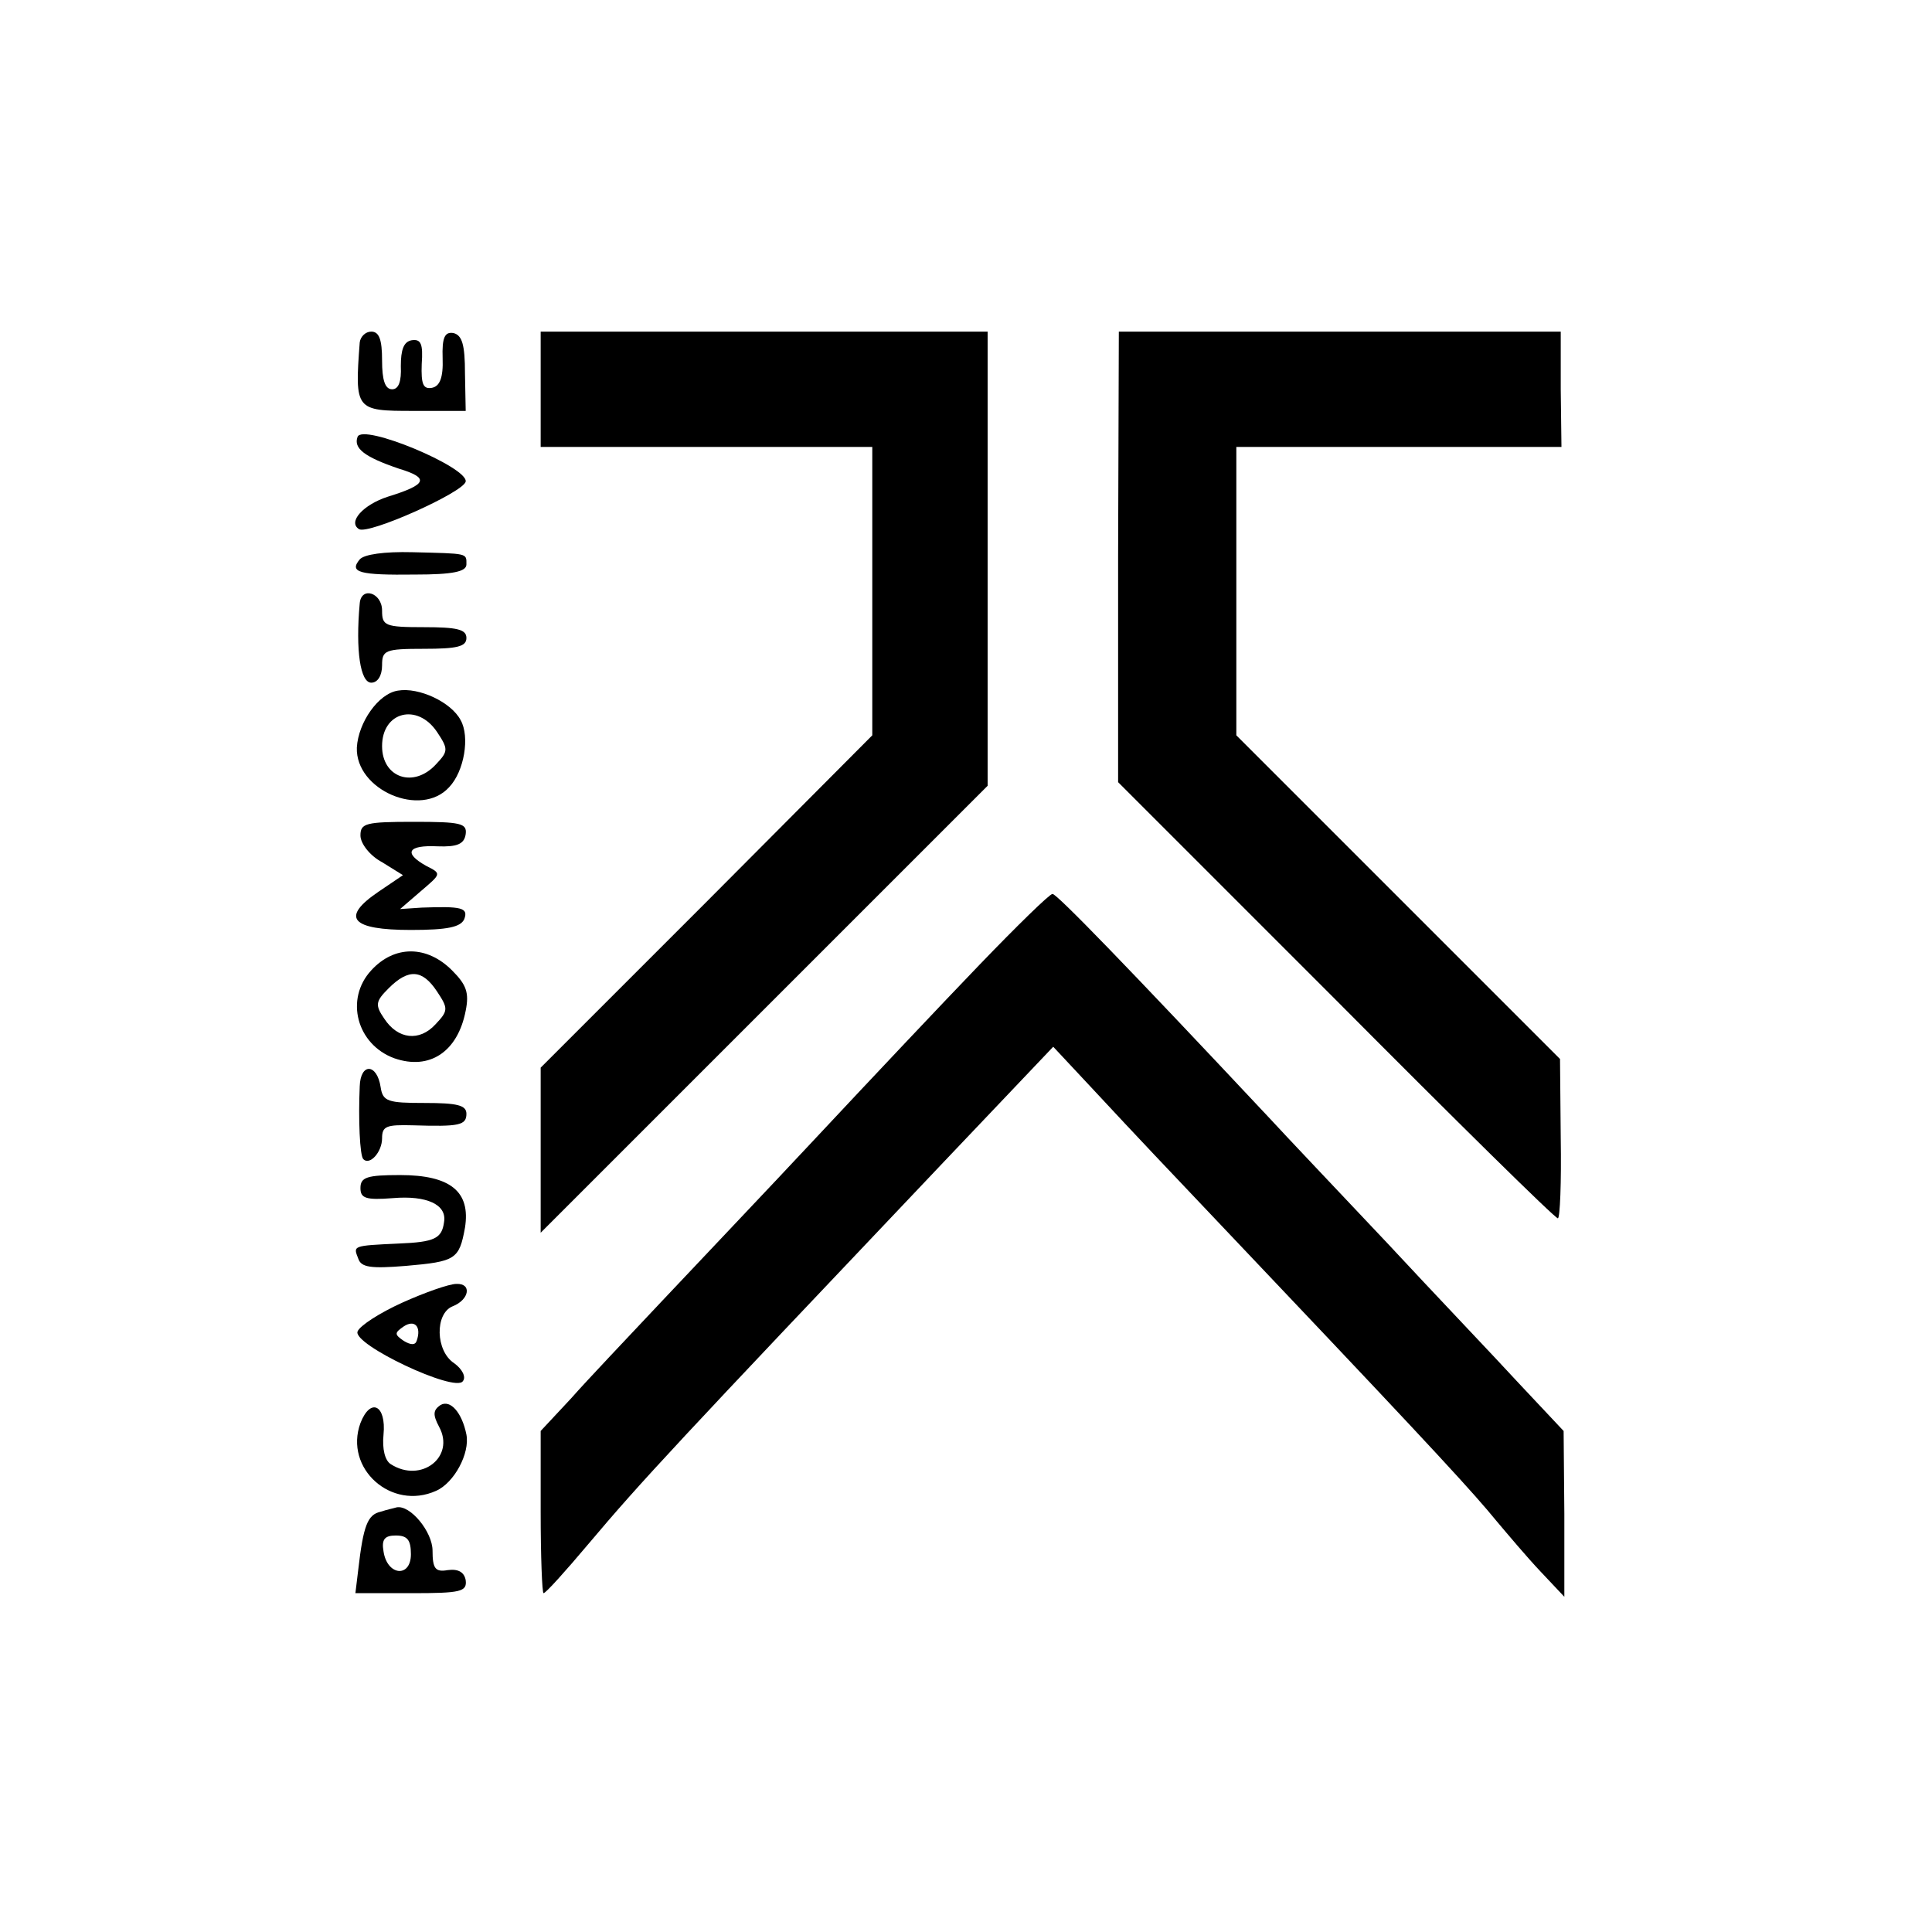
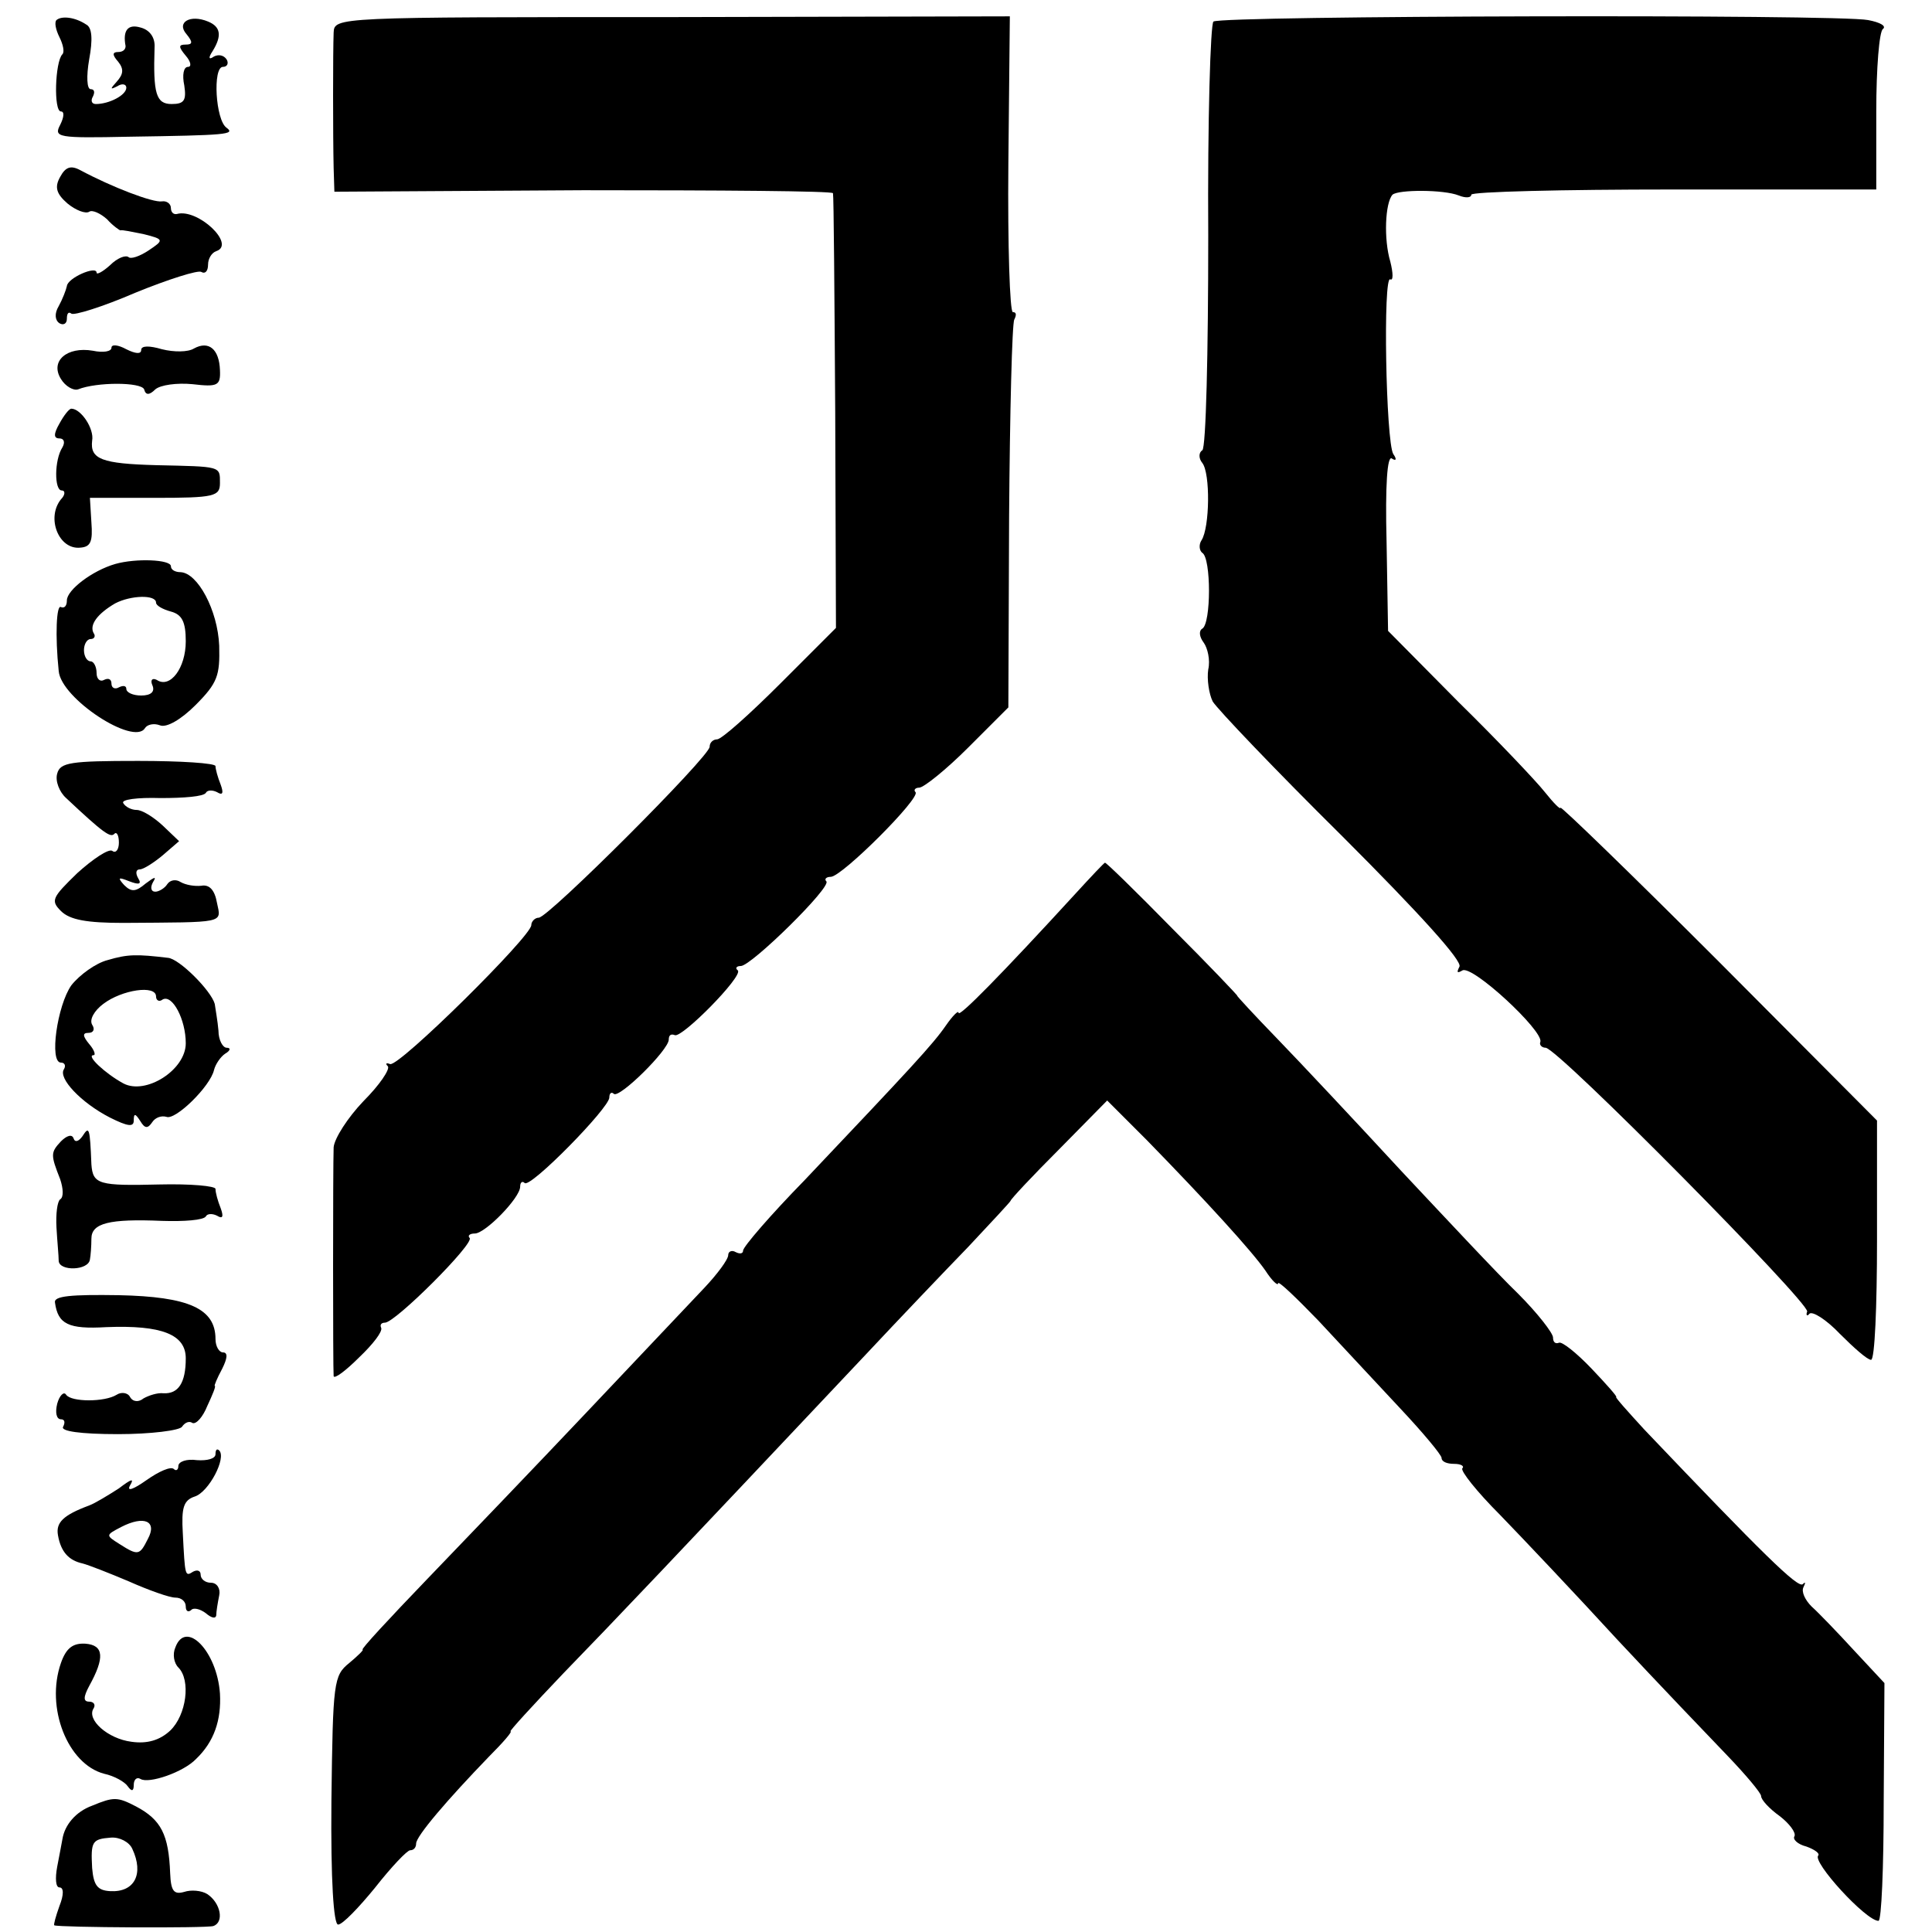
- <svg xmlns="http://www.w3.org/2000/svg" version="1.0" width="268pt" height="268pt" viewBox="0 0 268 268" preserveAspectRatio="xMidYMid meet">
-   <g transform="translate(0,268) scale(0.1,-0.1)" fill="#000000" stroke="none">
-     <path d="M499 2205 c-7 -94 -6 -95 74 -95 l73 0 -1 52 c0 40 -4 53 -16 56 -12 2 -16 -6 -15 -35 1 -27 -4 -39 -15 -41 -12 -2 -15 5 -14 33 2 28 -1 35 -14 33 -11 -2 -15 -13 -15 -36 1 -21 -3 -32 -12 -32 -10 0 -14 13 -14 40 0 29 -4 40 -15 40 -8 0 -15 -7 -16 -15z" />
-     <path d="M750 2140 l0 -80 230 0 230 0 0 -200 0 -200 -230 -231 -230 -230 0 -115 0 -114 310 310 310 310 0 315 0 315 -310 0 -310 0 0 -80z" />
-     <path d="M1551 1908 l0 -313 302 -302 c166 -167 304 -303 308 -303 3 0 5 50 4 111 l-1 110 -225 225 -224 224 0 200 0 200 225 0 226 0 -1 80 0 80 -307 0 -306 0 -1 -312z" />
-     <path d="M496 2074 c-6 -16 10 -28 57 -44 43 -13 40 -22 -15 -39 -34 -11 -56 -35 -40 -45 13 -8 145 51 148 66 3 20 -143 81 -150 62z" />
-     <path d="M499 1904 c-15 -18 -1 -22 77 -21 52 0 71 4 71 14 0 16 3 15 -75 17 -39 1 -67 -3 -73 -10z" />
-     <path d="M499 1843 c-6 -66 1 -110 16 -110 9 0 15 10 15 24 0 21 4 23 58 23 46 0 59 3 59 15 0 12 -13 15 -59 15 -54 0 -58 2 -58 23 0 25 -29 34 -31 10z" />
-     <path d="M552 1722 c-27 -4 -55 -44 -57 -79 -2 -59 89 -98 128 -55 21 22 29 70 16 93 -13 25 -58 46 -87 41z m54 -57 c16 -24 16 -27 -1 -45 -31 -34 -75 -19 -75 25 0 48 49 60 76 20z" />
-     <path d="M500 1521 c0 -11 13 -28 30 -37 l29 -18 -34 -23 c-53 -36 -38 -53 45 -53 51 0 69 4 74 15 6 16 -4 18 -59 16 l-30 -2 29 25 c28 24 29 24 7 35 -32 18 -25 29 16 27 27 -1 37 3 39 17 2 15 -7 17 -72 17 -67 0 -74 -2 -74 -19z" />
-     <path d="M1359 1342 c-52 -54 -152 -160 -224 -237 -71 -76 -169 -179 -216 -229 -47 -50 -105 -111 -127 -136 l-42 -45 0 -112 c0 -62 2 -113 4 -113 3 0 30 30 62 68 75 89 122 139 492 529 l153 161 57 -61 c68 -73 69 -74 253 -268 221 -233 274 -291 305 -329 16 -19 43 -51 61 -70 l33 -35 0 115 -1 115 -62 66 c-34 37 -117 124 -183 195 -67 71 -141 149 -164 174 -196 209 -294 310 -300 310 -4 0 -49 -44 -101 -98z" />
-     <path d="M515 1334 c-37 -40 -20 -103 32 -122 49 -17 88 9 99 66 5 25 1 36 -19 56 -35 35 -80 35 -112 0z m91 -29 c16 -24 16 -27 -2 -46 -22 -24 -52 -21 -71 8 -13 19 -12 24 6 42 28 28 47 26 67 -4z" />
-     <path d="M499 1173 c-2 -45 0 -96 5 -101 9 -9 26 10 26 29 0 17 6 19 43 18 64 -2 74 0 74 16 0 12 -13 15 -58 15 -51 0 -58 2 -61 22 -5 33 -28 34 -29 1z" />
-     <path d="M500 1032 c0 -14 7 -17 45 -14 47 4 75 -9 71 -33 -3 -23 -13 -28 -63 -30 -65 -3 -63 -3 -56 -21 4 -12 17 -14 66 -10 69 6 74 9 82 53 8 50 -20 73 -90 73 -46 0 -55 -3 -55 -18z" />
-     <path d="M558 873 c-31 -14 -59 -32 -62 -40 -7 -18 135 -85 146 -69 5 6 -1 17 -12 25 -26 17 -27 69 -2 79 23 9 27 32 5 31 -10 0 -44 -12 -75 -26z m20 -53 c-2 -6 -8 -6 -18 0 -13 9 -13 11 0 20 15 10 25 0 18 -20z" />
-     <path d="M611 731 c-10 -7 -11 -13 -2 -30 23 -42 -25 -79 -67 -52 -8 5 -12 21 -10 41 4 41 -18 52 -32 16 -23 -63 43 -122 105 -94 25 11 47 52 42 78 -6 30 -22 49 -36 41z" />
-     <path d="M528 583 c-18 -4 -24 -19 -31 -80 l-4 -33 78 0 c68 0 77 2 75 18 -2 11 -10 16 -25 14 -17 -3 -21 2 -21 27 0 26 -31 64 -50 60 -3 -1 -13 -3 -22 -6z m42 -59 c0 -33 -33 -30 -38 4 -3 17 2 22 17 22 16 0 21 -6 21 -26z" />
+ <svg xmlns="http://www.w3.org/2000/svg" version="1.0" width="260pt" height="260pt" viewBox="0 0 260 260" preserveAspectRatio="xMidYMid meet">
+   <g transform="translate(0,260) scale(0.1,-0.1)" fill="#000000" stroke="none">
+     <path d="M76 2573 c-3 -3 -1 -13 4 -23 5 -10 7 -20 4 -23 -10 -10 -12 -77 -2 -77 5 0 4 -8 -1 -18 -9 -17 -3 -18 92 -16 132 2 144 3 132 12 -15 10 -19 82 -5 82 6 0 8 5 5 10 -4 6 -11 7 -17 4 -7 -5 -8 -2 -2 7 13 21 11 33 -6 40 -24 10 -43 -1 -29 -17 9 -11 8 -14 -1 -14 -10 0 -10 -3 0 -15 7 -8 8 -15 3 -15 -6 0 -8 -11 -5 -25 3 -20 0 -25 -17 -25 -21 0 -25 14 -23 76 1 14 -7 24 -19 27 -17 5 -24 -4 -20 -25 0 -5 -4 -8 -10 -8 -8 0 -8 -4 0 -13 8 -10 7 -17 -2 -27 -9 -10 -9 -11 1 -6 6 4 12 3 12 -2 0 -10 -23 -22 -41 -22 -6 0 -7 5 -4 10 3 6 2 10 -3 10 -5 0 -6 17 -2 40 5 27 4 43 -4 47 -15 10 -33 12 -40 6z" />
+     <path d="M449 2556 c-1 -25 -1 -139 0 -182 l1 -32 335 2 c184 0 335 -1 336 -4 1 -3 2 -135 3 -295 l1 -290 -75 -75 c-41 -41 -79 -75 -85 -75 -5 0 -10 -4 -10 -10 0 -13 -217 -230 -230 -230 -5 0 -10 -5 -10 -10 0 -15 -178 -191 -190 -187 -5 2 -7 1 -3 -3 3 -4 -11 -25 -33 -47 -21 -22 -39 -50 -40 -62 -1 -26 -1 -298 0 -308 1 -4 16 7 34 25 19 18 32 35 30 40 -2 4 0 7 5 7 14 0 121 107 114 114 -3 3 0 6 7 6 14 0 61 48 61 63 0 6 3 8 6 5 7 -8 114 101 114 115 0 6 3 8 6 5 7 -7 74 59 74 73 0 6 3 8 8 6 9 -5 92 79 85 87 -4 3 -2 6 4 6 14 0 123 107 115 114 -3 3 0 6 6 6 15 0 122 107 114 114 -3 3 0 6 5 6 6 0 36 24 66 54 l54 54 1 256 c1 141 4 261 7 266 3 6 3 10 -2 10 -4 0 -7 90 -6 199 l2 199 -454 -1 c-454 0 -455 0 -456 -21z" />
+     <path d="M1633 2571 c-4 -3 -8 -133 -7 -289 0 -156 -3 -285 -8 -288 -5 -3 -5 -11 0 -17 11 -14 10 -87 -1 -104 -4 -6 -3 -14 1 -17 12 -7 12 -95 0 -102 -5 -3 -4 -11 2 -19 5 -7 9 -23 6 -36 -2 -13 1 -33 6 -43 6 -10 84 -92 175 -182 103 -103 162 -168 157 -175 -4 -8 -3 -9 4 -5 13 8 109 -81 105 -96 -2 -4 2 -8 7 -8 16 0 355 -343 352 -355 -2 -5 0 -7 3 -3 4 4 23 -8 41 -27 19 -19 37 -35 42 -35 5 0 8 72 8 161 l0 161 -213 214 c-117 117 -213 210 -213 207 0 -3 -9 6 -21 21 -11 14 -63 69 -116 121 l-95 96 -2 119 c-2 78 1 117 7 113 6 -4 7 -1 2 6 -10 17 -14 242 -4 235 4 -2 4 8 0 24 -9 30 -7 79 3 90 8 7 69 7 89 -1 10 -4 17 -3 17 1 0 4 123 7 272 7 l273 0 0 105 c0 58 4 108 9 111 5 4 -4 9 -20 12 -40 8 -870 6 -881 -2z" />
+     <path d="M81 2362 c-8 -14 -5 -23 10 -36 11 -9 24 -14 29 -11 4 3 15 -2 24 -10 8 -9 17 -15 18 -15 2 1 16 -2 31 -5 28 -7 28 -8 7 -22 -12 -8 -24 -12 -27 -9 -4 3 -15 -1 -25 -11 -10 -9 -18 -13 -18 -10 0 10 -39 -7 -40 -18 -1 -5 -6 -18 -11 -27 -6 -10 -5 -19 1 -23 5 -3 10 -1 10 6 0 7 2 10 6 7 3 -3 42 9 86 28 44 18 85 31 89 28 5 -3 9 1 9 10 0 8 5 16 11 18 27 9 -25 58 -53 50 -5 -1 -8 3 -8 8 0 6 -6 10 -12 9 -12 -2 -67 19 -110 42 -13 7 -20 4 -27 -9z" />
+     <path d="M150 2132 c0 -5 -11 -7 -25 -4 -35 6 -58 -14 -43 -38 6 -10 17 -16 23 -14 25 10 85 10 89 0 2 -8 7 -8 15 0 7 6 29 9 50 7 34 -4 38 -2 37 19 -1 28 -15 40 -35 29 -8 -5 -27 -5 -43 -1 -17 5 -28 5 -28 -1 0 -6 -8 -5 -20 1 -11 6 -20 7 -20 2z" />
+     <path d="M80 2030 c-8 -14 -8 -20 0 -20 6 0 8 -5 4 -12 -11 -17 -11 -58 -1 -58 5 0 5 -6 -1 -12 -20 -25 -3 -68 26 -65 14 1 17 8 15 34 l-2 33 87 0 c81 0 88 2 88 20 0 23 2 22 -86 24 -73 2 -89 8 -86 33 3 16 -15 43 -28 43 -3 0 -10 -9 -16 -20z" />
+     <path d="M155 1841 c-31 -9 -65 -35 -65 -49 0 -7 -3 -11 -8 -9 -6 4 -8 -38 -3 -86 3 -37 101 -101 116 -77 3 5 12 7 20 4 9 -4 29 8 48 27 30 30 33 40 32 80 -2 48 -29 98 -52 99 -7 0 -13 3 -13 8 0 9 -47 11 -75 3z m55 -52 c0 -4 9 -9 20 -12 15 -4 20 -14 20 -40 0 -36 -21 -64 -39 -52 -6 3 -9 0 -6 -7 4 -9 -2 -14 -15 -14 -11 0 -20 4 -20 9 0 4 -4 5 -10 2 -5 -3 -10 -1 -10 5 0 6 -4 8 -10 5 -5 -3 -10 1 -10 9 0 9 -4 16 -8 16 -5 0 -9 7 -9 15 0 8 4 15 9 15 5 0 7 4 4 8 -6 11 5 26 29 40 21 11 55 12 55 1z" />
+     <path d="M77 1559 c-3 -10 3 -25 12 -33 50 -47 60 -54 65 -48 3 3 6 -2 6 -12 0 -9 -4 -15 -9 -11 -5 3 -26 -11 -47 -30 -34 -33 -36 -37 -22 -51 12 -12 35 -16 84 -16 138 1 132 -1 126 27 -3 17 -10 25 -21 23 -9 -1 -21 1 -28 5 -6 4 -14 3 -18 -3 -3 -5 -11 -10 -16 -10 -6 0 -7 6 -3 13 5 8 2 7 -10 -2 -13 -11 -19 -12 -29 -2 -9 10 -8 11 7 5 13 -5 17 -4 12 4 -4 7 -3 12 2 12 5 0 19 9 31 19 l22 19 -22 21 c-13 12 -28 21 -35 21 -7 0 -15 4 -18 9 -4 5 19 8 50 7 31 0 58 2 61 7 2 4 9 4 15 1 8 -5 9 -1 5 10 -4 10 -7 21 -7 25 0 4 -47 7 -104 7 -91 0 -105 -2 -109 -17z" />
+     <path d="M1447 1397 c-99 -108 -157 -167 -157 -160 0 4 -8 -4 -17 -17 -18 -26 -47 -57 -190 -208 -46 -47 -83 -90 -83 -95 0 -4 -4 -5 -10 -2 -5 3 -10 1 -10 -4 0 -6 -15 -26 -32 -44 -18 -19 -89 -94 -158 -167 -69 -73 -166 -174 -216 -226 -50 -52 -89 -94 -86 -94 2 0 -6 -8 -18 -18 -21 -17 -22 -25 -24 -185 -1 -108 3 -167 9 -167 6 0 28 23 50 50 22 28 43 50 47 50 5 0 8 4 8 9 0 10 42 59 98 117 19 19 32 34 29 34 -2 0 30 35 72 79 68 70 144 150 406 428 44 47 106 112 138 145 31 33 57 61 57 62 0 2 29 33 65 69 l65 66 53 -53 c81 -83 142 -150 160 -176 9 -14 17 -21 17 -17 0 4 24 -19 54 -50 30 -32 79 -85 110 -118 31 -33 56 -63 56 -67 0 -5 7 -8 17 -8 9 0 14 -3 11 -6 -3 -3 19 -31 51 -63 31 -32 102 -107 157 -167 56 -60 123 -130 148 -156 25 -26 46 -51 46 -55 0 -5 11 -17 25 -27 13 -10 22 -22 20 -27 -3 -4 4 -11 16 -14 11 -4 18 -9 16 -12 -9 -8 64 -88 81 -88 4 0 7 72 7 160 l1 160 -41 44 c-22 24 -48 51 -57 59 -9 9 -14 20 -11 26 3 6 3 8 -1 4 -7 -5 -53 40 -213 208 -22 24 -40 44 -38 44 2 0 -13 17 -33 38 -20 21 -40 37 -44 35 -5 -2 -8 1 -8 7 0 6 -21 33 -47 59 -27 26 -97 101 -158 166 -60 65 -135 145 -166 177 -31 32 -55 58 -54 58 1 0 -38 41 -87 90 -49 50 -90 90 -91 89 -1 0 -19 -19 -40 -42z" />
+     <path d="M145 1308 c-16 -4 -38 -20 -49 -34 -19 -27 -30 -104 -14 -104 5 0 7 -4 4 -9 -8 -12 23 -45 62 -65 24 -12 32 -13 32 -4 0 10 2 10 9 -1 6 -10 10 -10 16 -1 4 6 12 9 19 7 12 -5 59 41 64 63 2 8 9 18 15 22 7 4 8 8 2 8 -5 0 -11 10 -11 23 -1 12 -4 29 -5 36 -5 18 -48 61 -63 62 -42 5 -54 5 -81 -3z m65 -49 c0 -5 4 -8 9 -4 13 7 31 -27 31 -59 0 -36 -54 -70 -84 -54 -24 13 -51 38 -40 38 3 0 1 7 -6 15 -9 11 -9 15 -1 15 7 0 9 5 5 11 -4 7 3 19 15 28 25 19 71 26 71 10z" />
+     <path d="M82 1064 c-14 -15 -14 -18 -1 -51 4 -12 5 -24 0 -27 -4 -3 -6 -20 -5 -38 1 -18 3 -38 3 -45 1 -14 40 -13 42 2 1 5 2 18 2 28 0 21 24 27 95 24 30 -1 56 1 59 6 2 4 9 4 15 1 8 -5 9 -1 5 10 -4 10 -7 21 -7 26 0 4 -34 7 -75 6 -82 -2 -90 0 -92 27 -2 50 -3 52 -12 38 -5 -7 -10 -9 -12 -3 -2 6 -9 4 -17 -4z" />
+     <path d="M74 847 c4 -29 18 -36 69 -33 75 3 107 -10 107 -42 0 -33 -10 -48 -30 -47 -8 1 -20 -3 -27 -7 -6 -5 -14 -5 -18 2 -3 6 -12 7 -18 3 -16 -10 -61 -10 -68 0 -3 5 -9 -1 -12 -12 -3 -12 -1 -21 5 -21 5 0 6 -4 3 -10 -4 -6 23 -10 74 -10 44 0 83 5 86 10 4 6 10 8 14 5 5 -2 14 8 20 23 7 15 12 27 10 27 -1 0 3 10 10 23 7 14 8 22 1 22 -5 0 -10 8 -10 18 0 41 -36 57 -130 59 -64 1 -88 -1 -86 -10z" />
+     <path d="M290 643 c0 -6 -11 -9 -25 -8 -14 2 -25 -2 -25 -8 0 -5 -3 -7 -6 -4 -4 4 -20 -3 -37 -15 -17 -12 -27 -16 -22 -7 6 10 2 9 -15 -4 -14 -9 -32 -20 -40 -23 -35 -13 -45 -23 -42 -40 4 -23 15 -34 33 -38 8 -2 36 -13 62 -24 27 -12 55 -22 63 -22 8 0 14 -5 14 -12 0 -6 3 -8 7 -5 3 4 12 2 20 -4 7 -6 13 -8 14 -3 0 5 2 17 4 27 2 9 -3 17 -11 17 -8 0 -14 5 -14 11 0 5 -4 7 -10 4 -11 -7 -11 -7 -14 52 -2 34 1 44 16 49 19 6 43 52 33 62 -3 3 -5 1 -5 -5z m-91 -114 c-11 -22 -13 -23 -38 -7 -19 12 -19 12 2 23 31 16 49 8 36 -16z" />
+     <path d="M236 383 c-4 -9 -2 -21 4 -27 17 -17 11 -64 -11 -85 -14 -13 -31 -18 -52 -15 -32 4 -61 30 -51 45 3 5 0 9 -6 9 -8 0 -8 6 0 21 21 38 20 55 -5 57 -17 1 -26 -6 -33 -26 -21 -60 9 -136 58 -149 14 -3 28 -11 32 -17 5 -7 8 -7 8 2 0 7 4 11 9 8 11 -7 58 9 75 27 24 23 34 52 32 88 -4 57 -46 100 -60 62z" />
+     <path d="M124 170 c-22 -8 -37 -26 -40 -45 -1 -5 -4 -22 -7 -37 -3 -16 -2 -28 3 -28 6 0 6 -10 0 -25 -5 -14 -8 -25 -7 -26 7 -3 204 -4 214 -1 15 5 10 31 -8 43 -8 5 -22 6 -31 3 -14 -4 -18 1 -19 25 -2 52 -12 72 -46 90 -25 13 -30 13 -59 1z m54 -58 c16 -34 3 -59 -30 -57 -17 1 -22 8 -24 31 -2 36 0 39 25 41 12 1 25 -6 29 -15z" />
  </g>
</svg>
